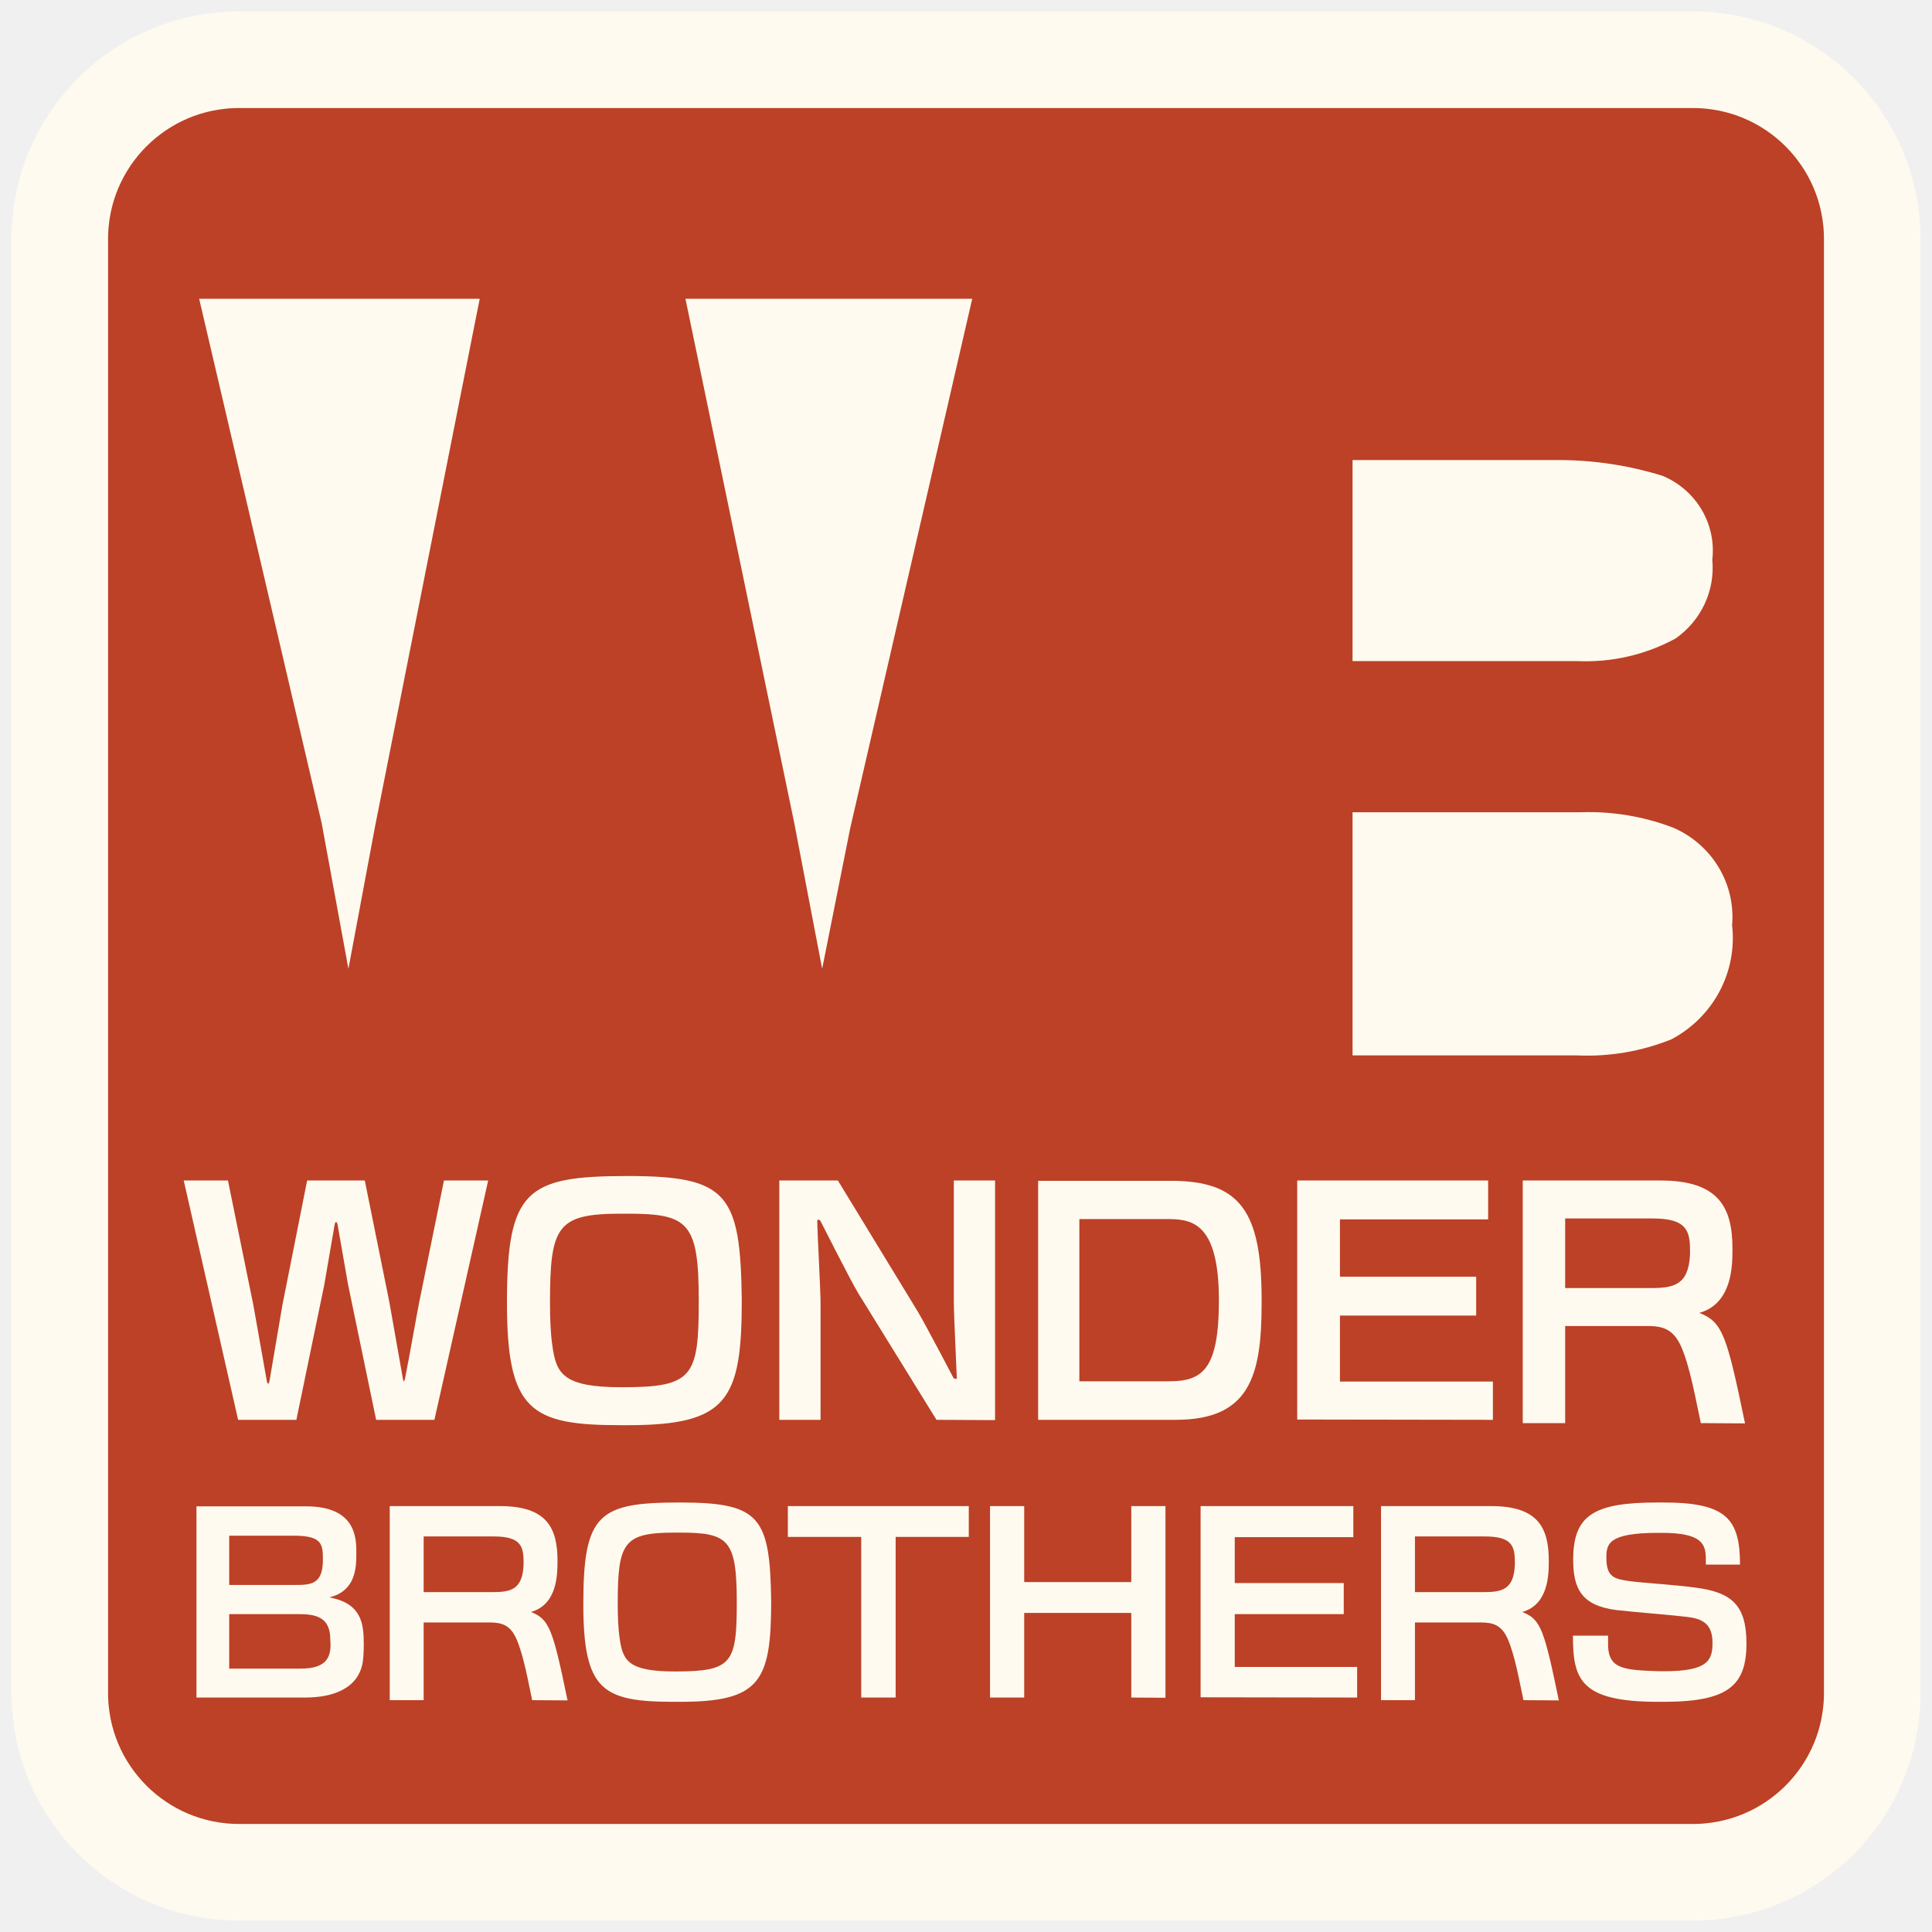
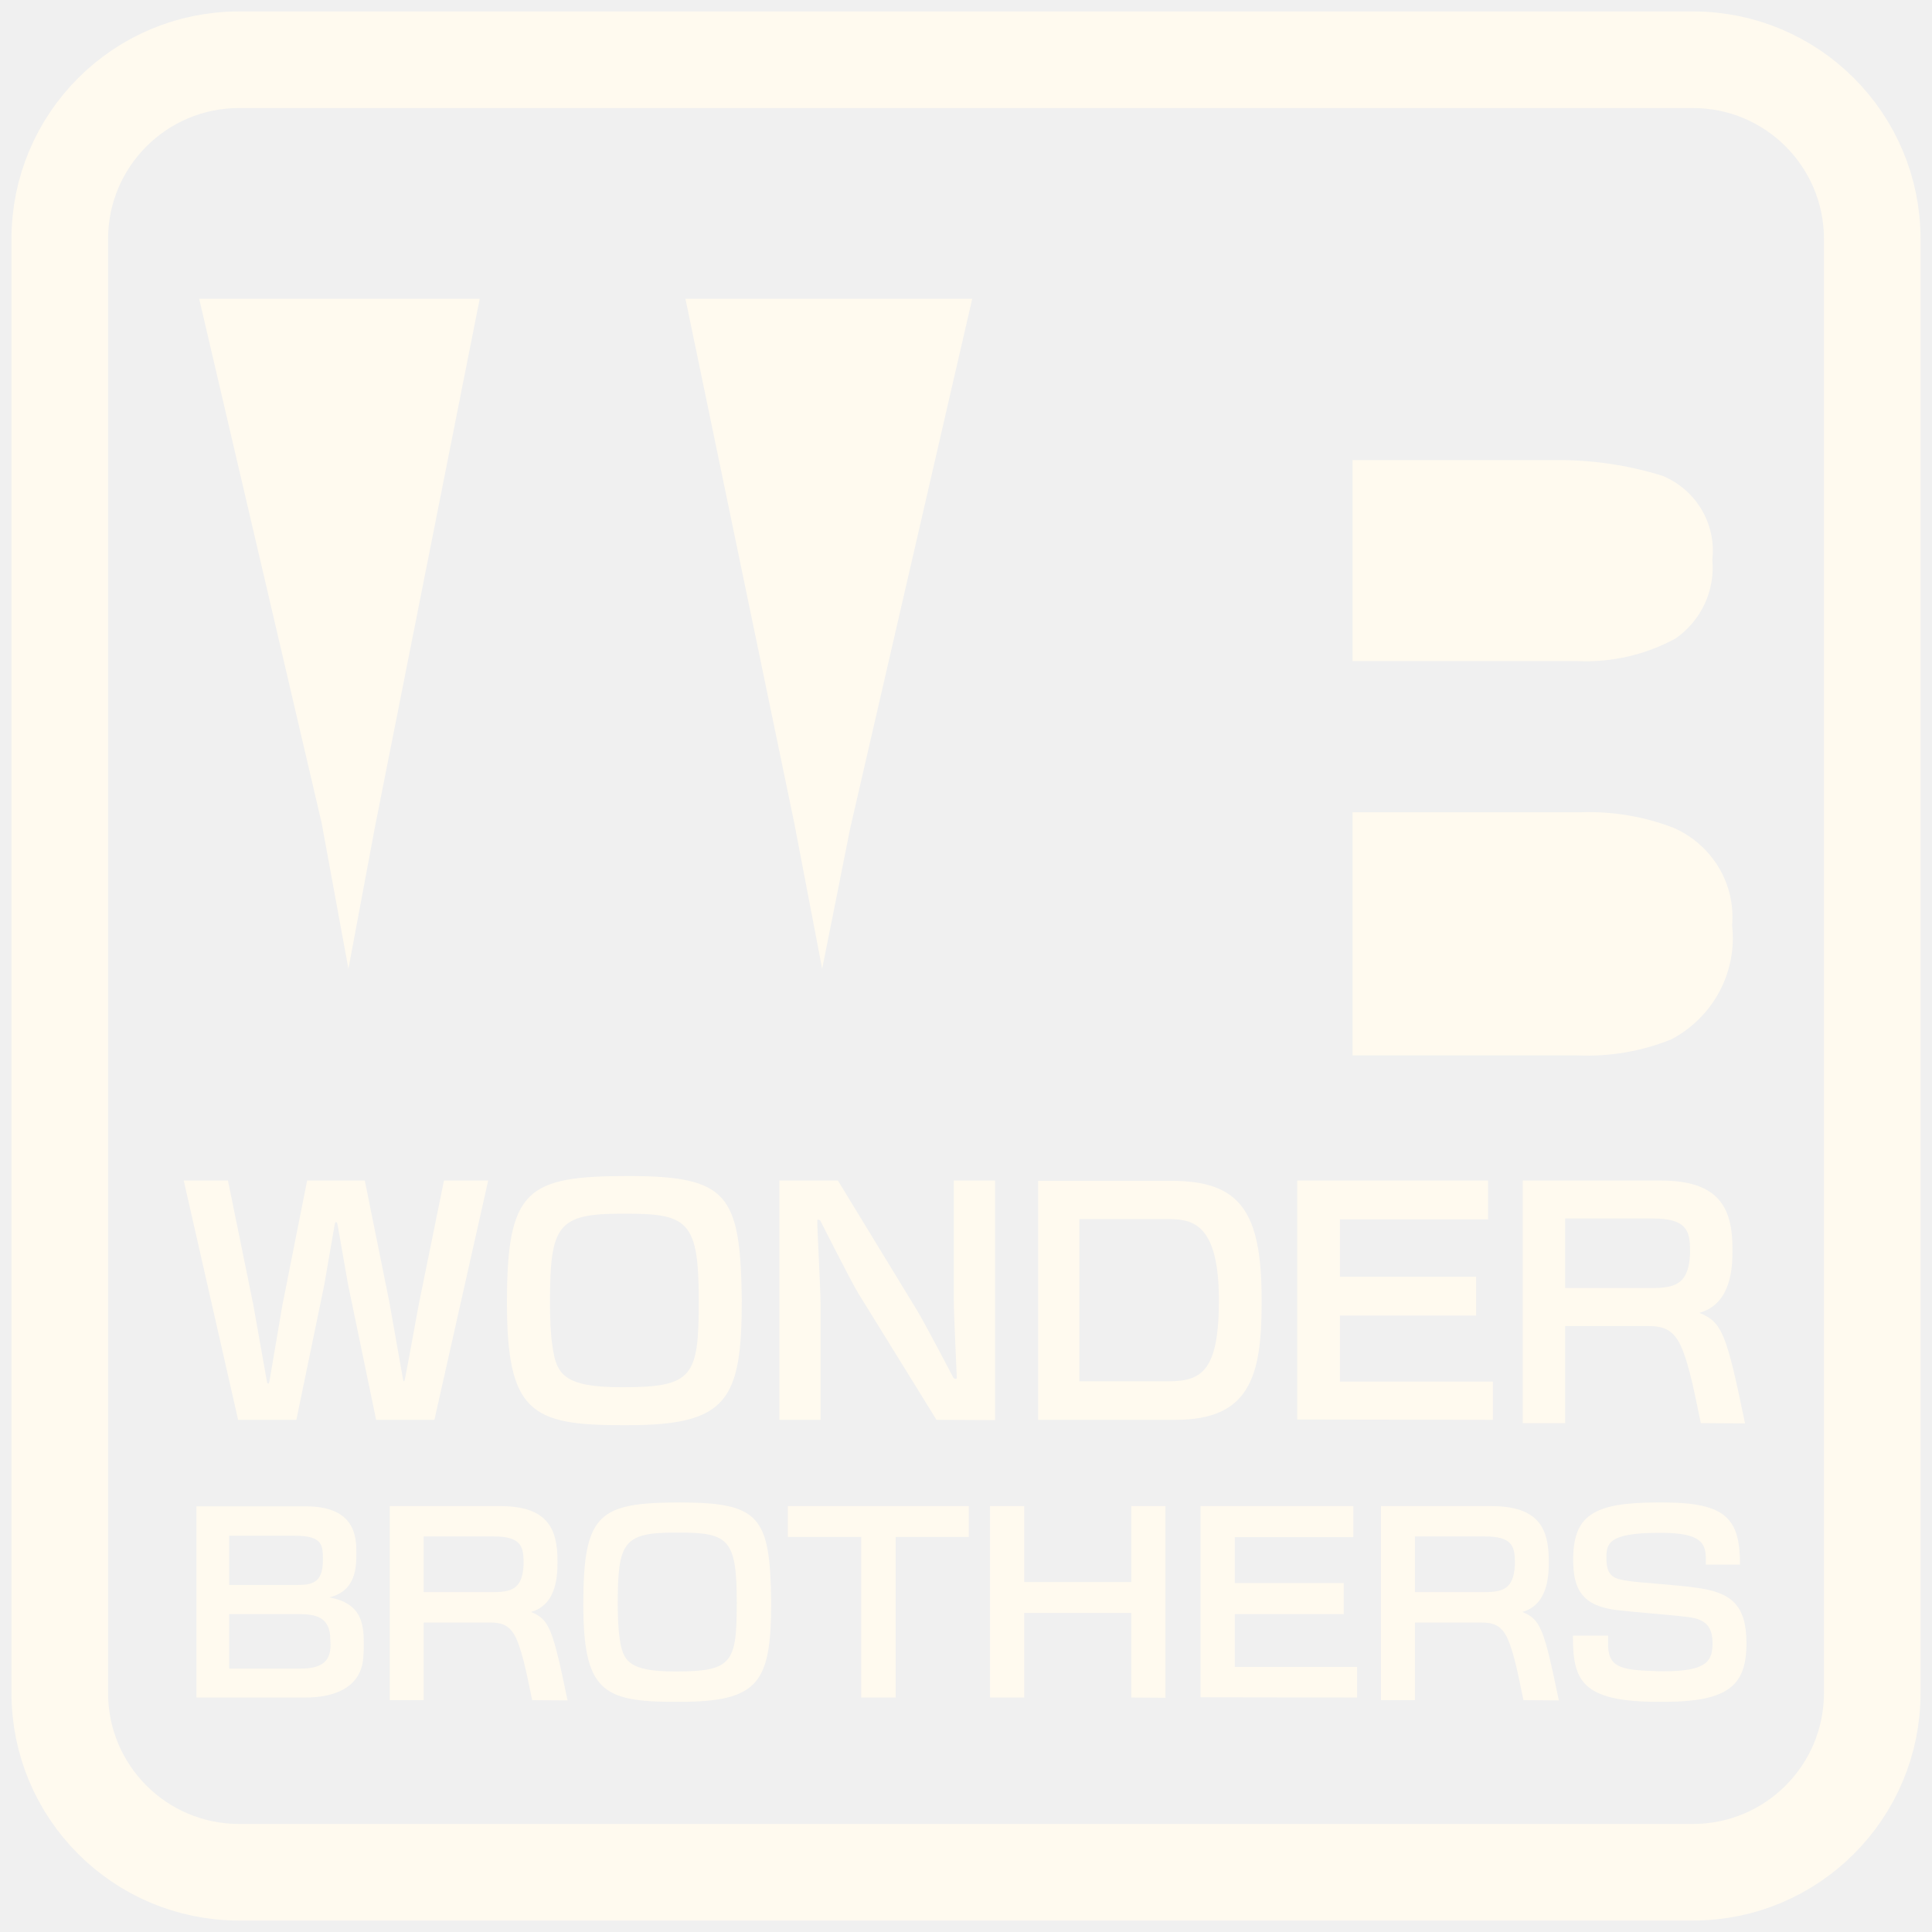
<svg xmlns="http://www.w3.org/2000/svg" width="80" height="80" viewBox="0 0 80 80" fill="none">
-   <g clip-path="url(#clip0_46_1495)">
-     <path d="M70.103 2.474H9.897C5.798 2.474 2.475 5.797 2.475 9.897V70.103C2.475 74.203 5.798 77.526 9.897 77.526H70.103C74.203 77.526 77.526 74.203 77.526 70.103V9.897C77.526 5.797 74.203 2.474 70.103 2.474Z" fill="#BC4127" />
-     <path d="M70.103 2.474H9.897C5.798 2.474 2.475 5.797 2.475 9.897V70.103C2.475 74.203 5.798 77.526 9.897 77.526H70.103C74.203 77.526 77.526 74.203 77.526 70.103V9.897C77.526 5.797 74.203 2.474 70.103 2.474Z" stroke="#FFFAEF" stroke-width="4" />
-     <path d="M72.258 58.94L70.427 58.928C70.229 58.025 69.981 56.553 69.586 55.699C69.264 55.031 68.843 54.907 68.213 54.907H64.81V58.928H63.054V48.882H68.757C71.194 48.882 71.738 50.021 71.738 51.715C71.738 52.383 71.738 53.979 70.365 54.363C71.318 54.746 71.491 55.229 72.258 58.94ZM69.981 51.938V51.765C69.981 50.936 69.808 50.454 68.435 50.454H64.81V53.336H68.349C69.314 53.336 69.92 53.212 69.981 51.938Z" fill="#FFFAEF" />
-     <path d="M61.818 58.792L53.715 58.779V48.882H61.62V50.491H55.484V52.866H61.125V54.474H55.484V57.208H61.818V58.792Z" fill="#FFFAEF" />
-     <path d="M48.678 58.792H42.987V48.895H48.48C51.325 48.895 52.241 50.12 52.241 53.806V53.992C52.241 57.035 51.709 58.792 48.678 58.792ZM44.694 57.196H48.406C49.779 57.196 50.472 56.726 50.472 53.843C50.472 50.528 49.284 50.478 48.27 50.478H44.694V57.196Z" fill="#FFFAEF" />
-     <path d="M41.203 58.804L38.778 58.792L35.536 53.546C35.24 53.064 33.965 50.54 33.965 50.54C33.965 50.54 33.916 50.503 33.879 50.503C33.854 50.503 33.842 50.515 33.842 50.553C33.842 51.023 33.978 53.386 33.978 54.004V58.792H32.27V48.882H34.695L37.998 54.301C38.332 54.858 39.483 57.06 39.483 57.06C39.483 57.06 39.532 57.097 39.582 57.097C39.607 57.097 39.619 57.084 39.619 57.047C39.607 56.627 39.495 54.474 39.495 53.831V48.882H41.203V58.804Z" fill="#FFFAEF" />
-     <path d="M25.978 59.014H25.718C21.982 59.014 20.992 58.433 20.992 53.942C20.992 49.254 21.809 48.697 26.003 48.697C30.147 48.697 30.654 49.452 30.716 53.806C30.716 57.988 30.122 59.014 25.978 59.014ZM25.99 50.256H25.73C23.07 50.256 22.774 50.763 22.774 53.942C22.774 54.586 22.798 55.241 22.873 55.724C23.033 56.899 23.33 57.443 25.755 57.443C28.699 57.443 28.934 57.01 28.934 53.868C28.934 50.627 28.514 50.256 25.99 50.256Z" fill="#FFFAEF" />
-     <path d="M17.988 58.792H15.575L14.412 53.188L13.979 50.713C13.967 50.651 13.942 50.602 13.918 50.602C13.893 50.602 13.868 50.639 13.856 50.713L13.423 53.225L12.272 58.792H9.86L7.608 48.882H9.439L10.491 54.041L11.048 57.184C11.06 57.258 11.085 57.295 11.109 57.295C11.122 57.295 11.146 57.258 11.159 57.184L11.691 54.054L12.718 48.882H15.105L16.12 53.905L16.689 57.122C16.701 57.171 16.714 57.196 16.726 57.196C16.738 57.196 16.751 57.159 16.763 57.122C16.949 56.194 17.245 54.499 17.357 53.93L18.384 48.882H20.215L17.988 58.792Z" fill="#FFFAEF" />
-     <path d="M68.883 70.469H68.665C65.429 70.469 65.132 69.539 65.132 67.728H66.587V68.163C66.626 69.113 67.25 69.153 68.705 69.202H68.912C70.694 69.202 70.912 68.767 70.912 68.035C70.912 67.352 70.615 67.055 69.952 66.966C69.2 66.867 67.685 66.758 66.933 66.669C65.508 66.491 65.142 65.798 65.142 64.591C65.142 62.76 65.963 62.215 68.625 62.215H68.883C71.486 62.215 72.05 62.898 72.05 64.788H70.635V64.571C70.635 63.947 70.496 63.472 68.804 63.472H68.665C66.577 63.472 66.517 63.937 66.517 64.511C66.517 65.303 66.844 65.382 67.477 65.471C68.071 65.55 69.338 65.62 70.199 65.739C71.684 65.927 72.317 66.451 72.317 68.044C72.317 69.786 71.575 70.469 68.883 70.469Z" fill="#FFFAEF" />
-     <path d="M64.548 70.41L63.083 70.4C62.925 69.677 62.727 68.5 62.41 67.817C62.153 67.282 61.816 67.183 61.312 67.183H58.59V70.4H57.185V62.364H61.747C63.697 62.364 64.132 63.274 64.132 64.63C64.132 65.165 64.132 66.441 63.034 66.748C63.796 67.055 63.934 67.441 64.548 70.41ZM62.727 64.808V64.67C62.727 64.007 62.588 63.621 61.49 63.621H58.59V65.927H61.42C62.192 65.927 62.677 65.828 62.727 64.808Z" fill="#FFFAEF" />
-     <path d="M56.196 70.291L49.714 70.281V62.364H56.038V63.65H51.129V65.55H55.642V66.837H51.129V69.024H56.196V70.291Z" fill="#FFFAEF" />
-     <path d="M48.259 70.301L46.844 70.291V66.788H42.41V70.291H40.995V62.364H42.41V65.511H46.844V62.364H48.259V70.301Z" fill="#FFFAEF" />
-     <path d="M37.087 70.291H35.661V63.64H32.623V62.364H40.115V63.64H37.087V70.291Z" fill="#FFFAEF" />
-     <path d="M28.143 70.469H27.935C24.946 70.469 24.154 70.004 24.154 66.412C24.154 62.661 24.808 62.215 28.163 62.215C31.478 62.215 31.884 62.819 31.933 66.303C31.933 69.648 31.458 70.469 28.143 70.469ZM28.153 63.462H27.945C25.817 63.462 25.579 63.868 25.579 66.412C25.579 66.926 25.599 67.451 25.659 67.837C25.787 68.777 26.025 69.212 27.965 69.212C30.32 69.212 30.508 68.866 30.508 66.352C30.508 63.759 30.172 63.462 28.153 63.462Z" fill="#FFFAEF" />
-     <path d="M23.501 70.41L22.036 70.4C21.878 69.677 21.68 68.5 21.363 67.817C21.106 67.282 20.769 67.183 20.265 67.183H17.543V70.4H16.138V62.364H20.7C22.65 62.364 23.085 63.274 23.085 64.63C23.085 65.165 23.085 66.441 21.987 66.748C22.749 67.055 22.887 67.441 23.501 70.41ZM21.68 64.808V64.67C21.68 64.007 21.541 63.621 20.443 63.621H17.543V65.927H20.374C21.145 65.927 21.631 65.828 21.68 64.808Z" fill="#FFFAEF" />
-     <path d="M12.648 70.291H8.135V62.374H12.668C14.746 62.374 14.756 63.69 14.756 64.314C14.756 64.907 14.736 65.877 13.637 66.144C14.964 66.392 15.063 67.213 15.063 68.074C15.063 68.332 15.053 68.579 15.023 68.807C14.855 69.905 13.806 70.291 12.648 70.291ZM12.202 63.591H9.491V65.63H12.222C12.875 65.63 13.37 65.6 13.37 64.6C13.37 63.987 13.37 63.591 12.202 63.591ZM12.351 66.837H9.491V69.094H12.45C13.42 69.094 13.687 68.708 13.687 68.114C13.687 68.035 13.677 67.965 13.677 67.886C13.677 66.936 13.044 66.837 12.351 66.837Z" fill="#FFFAEF" />
-     <path d="M56.006 19.051V27.375H65.322C66.737 27.437 68.141 27.113 69.381 26.439C69.902 26.075 70.317 25.582 70.585 25.01C70.852 24.439 70.962 23.808 70.903 23.181C70.987 22.46 70.832 21.733 70.462 21.106C70.091 20.48 69.525 19.988 68.848 19.705C67.409 19.257 65.907 19.036 64.398 19.051H56.006ZM56.006 33.634V43.702H65.309C66.644 43.762 67.975 43.534 69.212 43.035C70.061 42.585 70.753 41.895 71.201 41.054C71.648 40.213 71.83 39.259 71.723 38.315C71.796 37.476 71.6 36.635 71.164 35.911C70.727 35.186 70.072 34.614 69.29 34.275C68.068 33.806 66.762 33.588 65.452 33.634H56.006Z" fill="#FFFAEF" />
-     <path d="M28.383 12.371L32.886 34.067L34.044 40.115L35.202 34.311L40.258 12.371H28.383Z" fill="#FFFAEF" />
-     <path d="M8.247 12.371L13.319 34.08L14.427 40.115L15.535 34.196L19.864 12.371H8.247Z" fill="#FFFAEF" />
-   </g>
-   <defs>
-     <clipPath id="clip0_46_1495">
-       <rect width="80" height="80" fill="white" />
-     </clipPath>
-   </defs>
+   <path d="M70.103 2.474H9.897C5.798 2.474 2.475 5.797 2.475 9.897V70.103C2.475 74.202 5.798 77.526 9.897 77.526H70.103C74.203 77.526 77.526 74.202 77.526 70.103V9.897C77.526 5.797 74.203 2.474 70.103 2.474Z" stroke="#FFFAEF" stroke-width="4" />
+   <path d="M72.258 58.94L70.427 58.928C70.229 58.025 69.981 56.553 69.586 55.699C69.264 55.031 68.843 54.907 68.213 54.907H64.81V58.928H63.054V48.883H68.757C71.194 48.883 71.738 50.021 71.738 51.716C71.738 52.384 71.738 53.98 70.365 54.363C71.318 54.746 71.491 55.229 72.258 58.94ZM69.981 51.938V51.765C69.981 50.936 69.808 50.454 68.435 50.454H64.81V53.336H68.349C69.314 53.336 69.92 53.212 69.981 51.938Z" fill="#FFFAEF" />
+   <path d="M61.818 58.792L53.715 58.779V48.883H61.62V50.491H55.484V52.866H61.125V54.474H55.484V57.208H61.818V58.792Z" fill="#FFFAEF" />
+   <path d="M48.678 58.792H42.987V48.895H48.48C51.325 48.895 52.241 50.12 52.241 53.806V53.992C52.241 57.035 51.709 58.792 48.678 58.792ZM44.694 57.196H48.406C49.779 57.196 50.472 56.726 50.472 53.843C50.472 50.528 49.284 50.478 48.27 50.478H44.694V57.196Z" fill="#FFFAEF" />
+   <path d="M41.203 58.804L38.778 58.792L35.536 53.547C35.24 53.064 33.965 50.54 33.965 50.54C33.965 50.54 33.916 50.503 33.879 50.503C33.854 50.503 33.842 50.516 33.842 50.553C33.842 51.023 33.978 53.386 33.978 54.004V58.792H32.27V48.883H34.695L37.998 54.301C38.332 54.858 39.483 57.06 39.483 57.06C39.483 57.06 39.532 57.097 39.582 57.097C39.607 57.097 39.619 57.085 39.619 57.047C39.607 56.627 39.495 54.474 39.495 53.831V48.883H41.203V58.804Z" fill="#FFFAEF" />
+   <path d="M25.978 59.014H25.718C21.982 59.014 20.992 58.433 20.992 53.942C20.992 49.254 21.809 48.697 26.003 48.697C30.147 48.697 30.654 49.452 30.716 53.806C30.716 57.988 30.122 59.014 25.978 59.014ZM25.99 50.256H25.73C23.07 50.256 22.774 50.763 22.774 53.942C22.774 54.586 22.798 55.241 22.873 55.724C23.033 56.899 23.33 57.443 25.755 57.443C28.699 57.443 28.934 57.01 28.934 53.868C28.934 50.627 28.514 50.256 25.99 50.256Z" fill="#FFFAEF" />
+   <path d="M17.988 58.792H15.575L14.412 53.188L13.979 50.714C13.967 50.652 13.942 50.602 13.918 50.602C13.893 50.602 13.868 50.639 13.856 50.714L13.423 53.225L12.272 58.792H9.86L7.608 48.883H9.439L10.491 54.041L11.048 57.184C11.06 57.258 11.085 57.295 11.109 57.295C11.122 57.295 11.146 57.258 11.159 57.184L11.691 54.054L12.718 48.883H15.105L16.12 53.905L16.689 57.122C16.701 57.171 16.714 57.196 16.726 57.196C16.738 57.196 16.751 57.159 16.763 57.122C16.949 56.194 17.245 54.499 17.357 53.93L18.384 48.883H20.215L17.988 58.792Z" fill="#FFFAEF" />
+   <path d="M68.883 70.469H68.665C65.429 70.469 65.132 69.539 65.132 67.728H66.587V68.163C66.626 69.114 67.25 69.153 68.705 69.203H68.912C70.694 69.203 70.912 68.767 70.912 68.035C70.912 67.352 70.615 67.055 69.952 66.966C69.2 66.867 67.685 66.758 66.933 66.669C65.508 66.491 65.142 65.798 65.142 64.591C65.142 62.76 65.963 62.215 68.625 62.215H68.883C71.486 62.215 72.05 62.898 72.05 64.788H70.635V64.571C70.635 63.947 70.496 63.472 68.804 63.472H68.665C66.577 63.472 66.517 63.937 66.517 64.511C66.517 65.303 66.844 65.382 67.477 65.471C68.071 65.551 69.338 65.62 70.199 65.739C71.684 65.927 72.317 66.451 72.317 68.045C72.317 69.787 71.575 70.469 68.883 70.469Z" fill="#FFFAEF" />
+   <path d="M64.548 70.41L63.083 70.4C62.925 69.678 62.727 68.5 62.41 67.817C62.153 67.282 61.816 67.184 61.312 67.184H58.59V70.4H57.185V62.364H61.747C63.697 62.364 64.132 63.274 64.132 64.63C64.132 65.165 64.132 66.441 63.034 66.748C63.796 67.055 63.934 67.441 64.548 70.41ZM62.727 64.808V64.67C62.727 64.007 62.588 63.621 61.49 63.621H58.59V65.927H61.42C62.192 65.927 62.677 65.828 62.727 64.808Z" fill="#FFFAEF" />
+   <path d="M56.196 70.291L49.714 70.281V62.364H56.038V63.65H51.129V65.551H55.642V66.837H51.129V69.024H56.196V70.291Z" fill="#FFFAEF" />
+   <path d="M48.259 70.301L46.844 70.291V66.788H42.41V70.291H40.995V62.364H42.41V65.511H46.844V62.364H48.259V70.301Z" fill="#FFFAEF" />
+   <path d="M37.087 70.291H35.661V63.641H32.623V62.364H40.115V63.641H37.087V70.291Z" fill="#FFFAEF" />
+   <path d="M28.143 70.469H27.935C24.946 70.469 24.154 70.004 24.154 66.412C24.154 62.661 24.808 62.215 28.163 62.215C31.478 62.215 31.884 62.819 31.933 66.303C31.933 69.648 31.458 70.469 28.143 70.469ZM28.153 63.462H27.945C25.817 63.462 25.579 63.868 25.579 66.412C25.579 66.926 25.599 67.451 25.659 67.837C25.787 68.777 26.025 69.212 27.965 69.212C30.32 69.212 30.508 68.866 30.508 66.352C30.508 63.759 30.172 63.462 28.153 63.462Z" fill="#FFFAEF" />
+   <path d="M23.501 70.41L22.036 70.4C21.878 69.678 21.68 68.5 21.363 67.817C21.106 67.282 20.769 67.184 20.265 67.184H17.543V70.4H16.138V62.364H20.7C22.65 62.364 23.085 63.274 23.085 64.63C23.085 65.165 23.085 66.441 21.987 66.748C22.749 67.055 22.887 67.441 23.501 70.41ZM21.68 64.808V64.67C21.68 64.007 21.541 63.621 20.443 63.621H17.543V65.927H20.374C21.145 65.927 21.631 65.828 21.68 64.808Z" fill="#FFFAEF" />
+   <path d="M12.648 70.291H8.135V62.374H12.668C14.746 62.374 14.756 63.69 14.756 64.314C14.756 64.907 14.736 65.877 13.637 66.144C14.964 66.392 15.063 67.213 15.063 68.074C15.063 68.332 15.053 68.579 15.023 68.807C14.855 69.905 13.806 70.291 12.648 70.291ZM12.202 63.591H9.491V65.63H12.222C12.875 65.63 13.37 65.6 13.37 64.601C13.37 63.987 13.37 63.591 12.202 63.591ZM12.351 66.837H9.491V69.094H12.45C13.42 69.094 13.687 68.708 13.687 68.114C13.687 68.035 13.677 67.966 13.677 67.886C13.677 66.936 13.044 66.837 12.351 66.837Z" fill="#FFFAEF" />
+   <path d="M56.006 19.051V27.375H65.322C66.737 27.437 68.141 27.113 69.381 26.439C69.902 26.075 70.317 25.582 70.585 25.011C70.852 24.439 70.962 23.808 70.903 23.181C70.987 22.46 70.832 21.733 70.462 21.106C70.091 20.48 69.525 19.988 68.848 19.705C67.409 19.257 65.907 19.036 64.398 19.051H56.006ZM56.006 33.634V43.702H65.309C66.644 43.762 67.975 43.534 69.212 43.035C70.061 42.585 70.753 41.895 71.201 41.054C71.648 40.213 71.83 39.259 71.723 38.315C71.796 37.476 71.6 36.635 71.164 35.911C70.727 35.186 70.072 34.614 69.29 34.275C68.068 33.806 66.762 33.588 65.452 33.634H56.006Z" fill="#FFFAEF" />
+   <path d="M28.383 12.371L32.886 34.067L34.044 40.115L35.202 34.311L40.258 12.371H28.383Z" fill="#FFFAEF" />
+   <path d="M8.247 12.371L13.319 34.08L14.427 40.115L15.535 34.196L19.864 12.371H8.247Z" fill="#FFFAEF" />
</svg>
